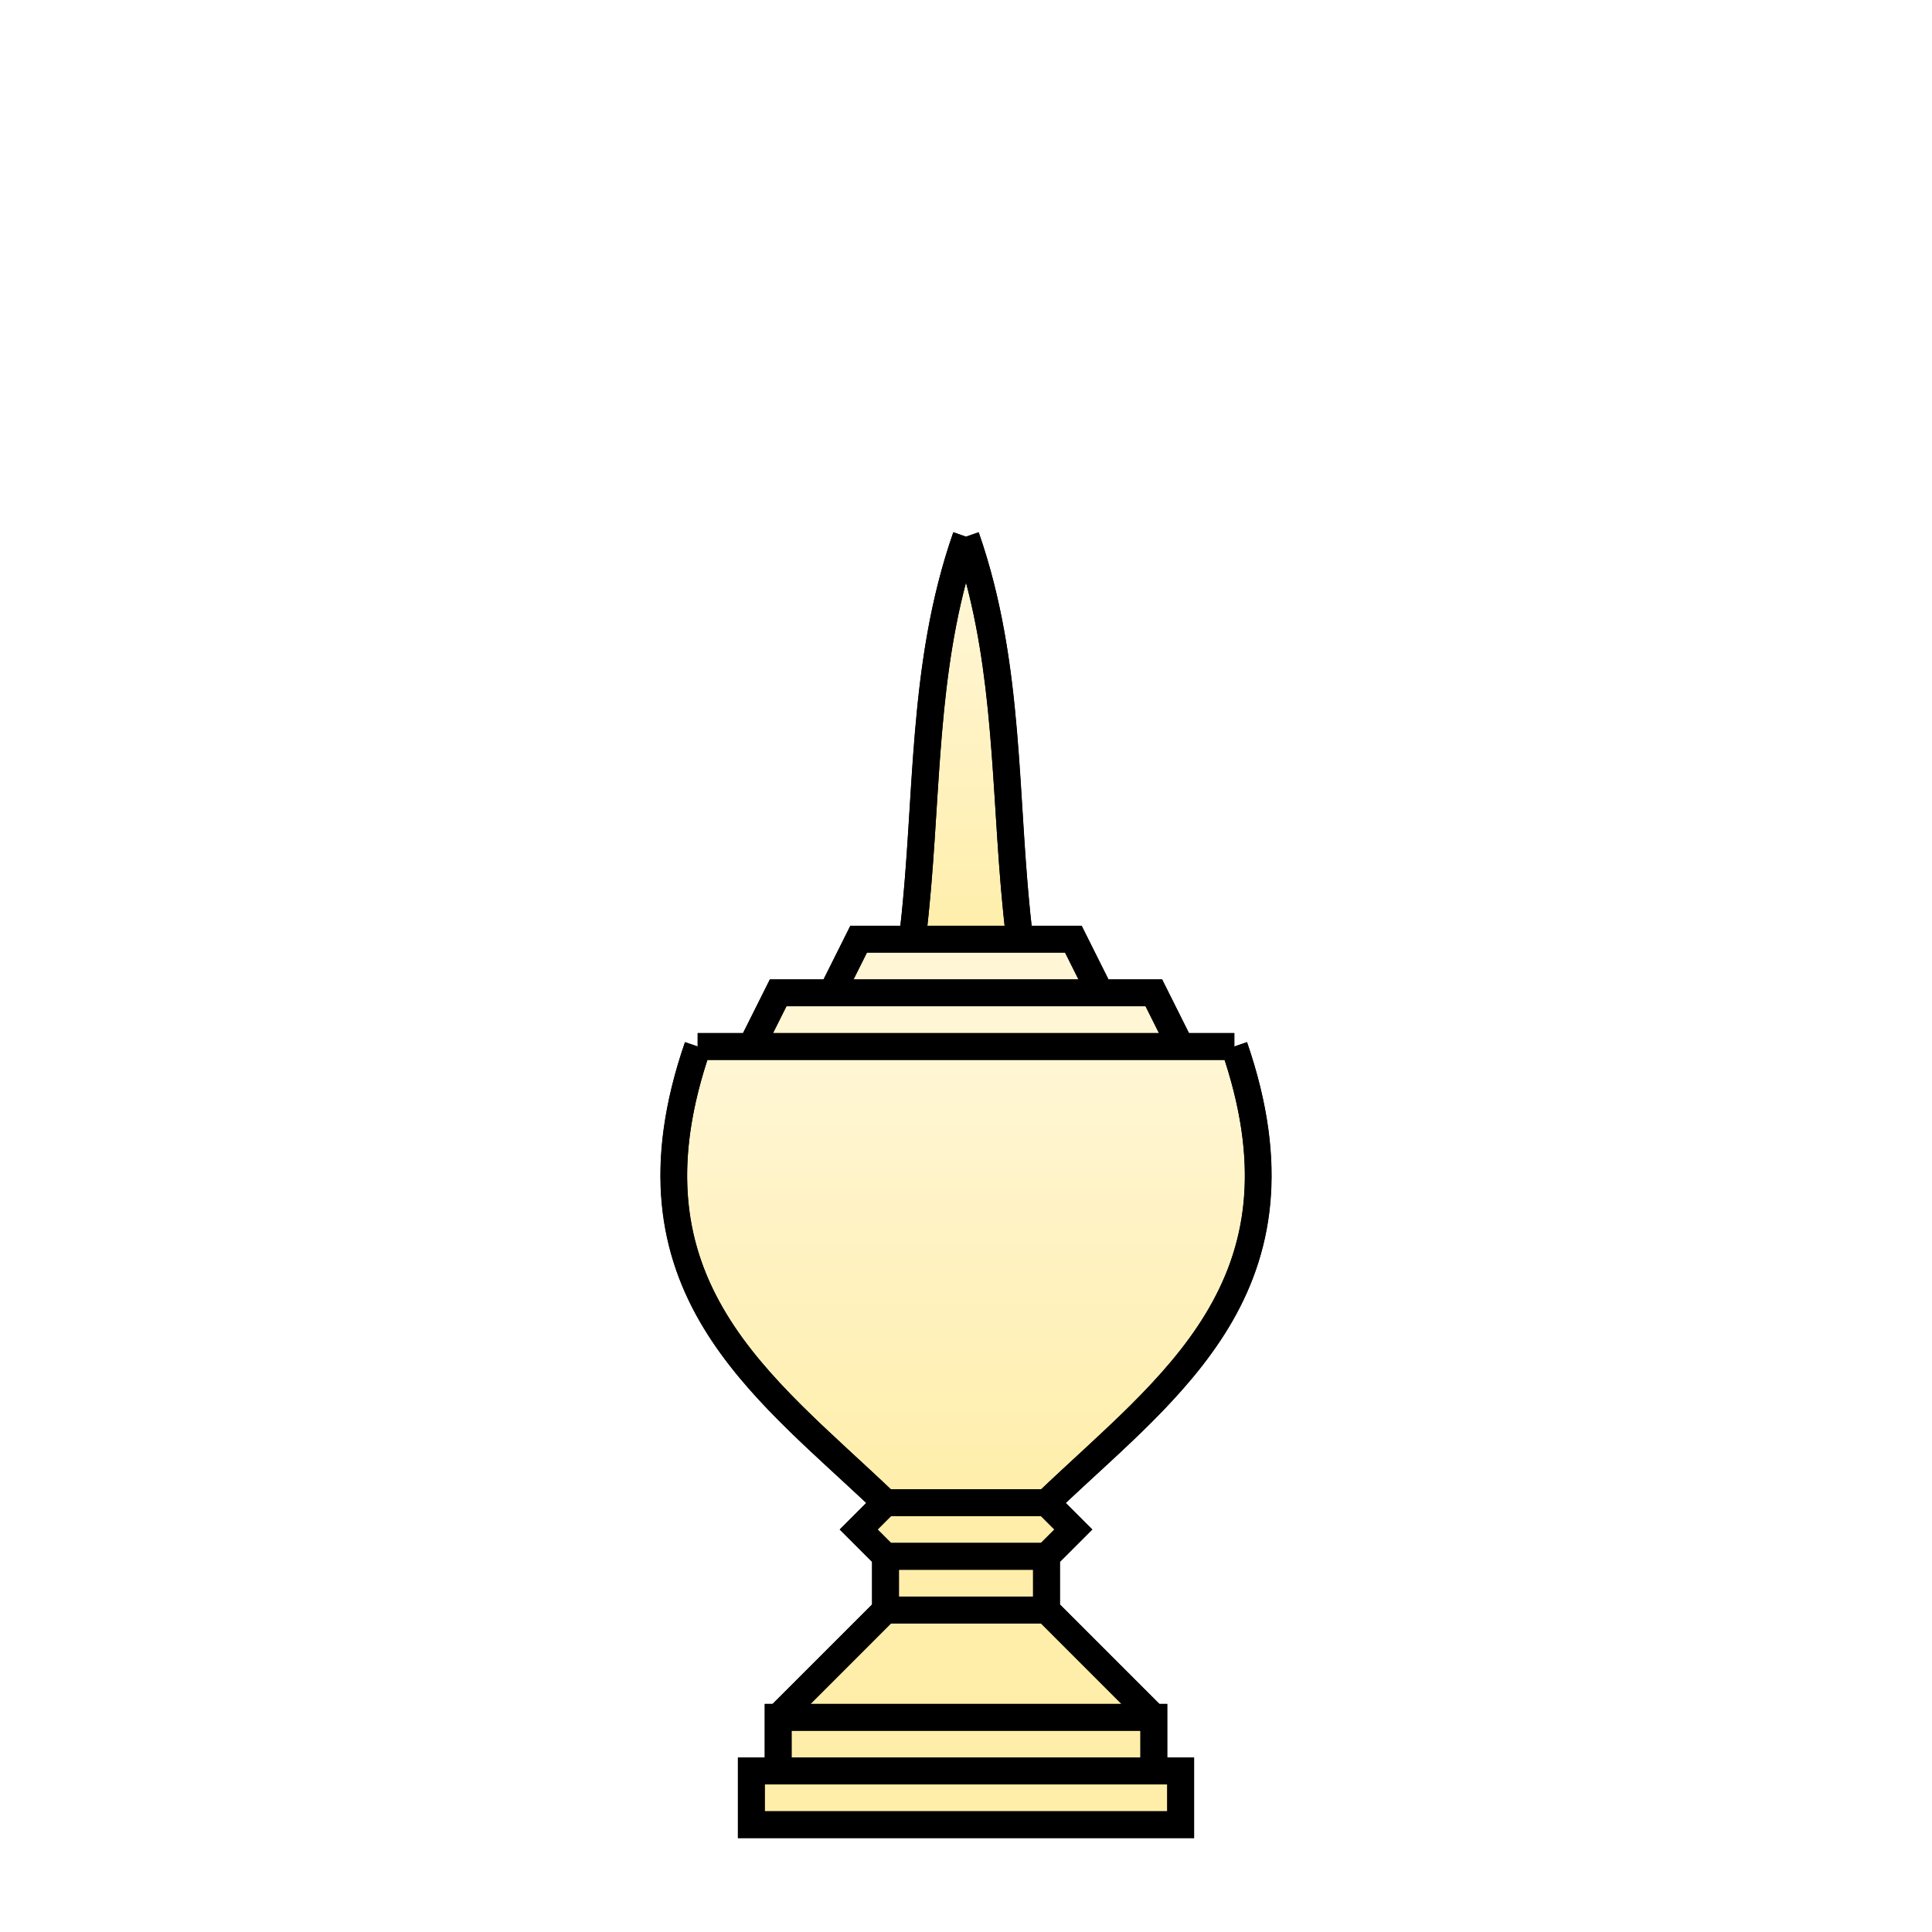
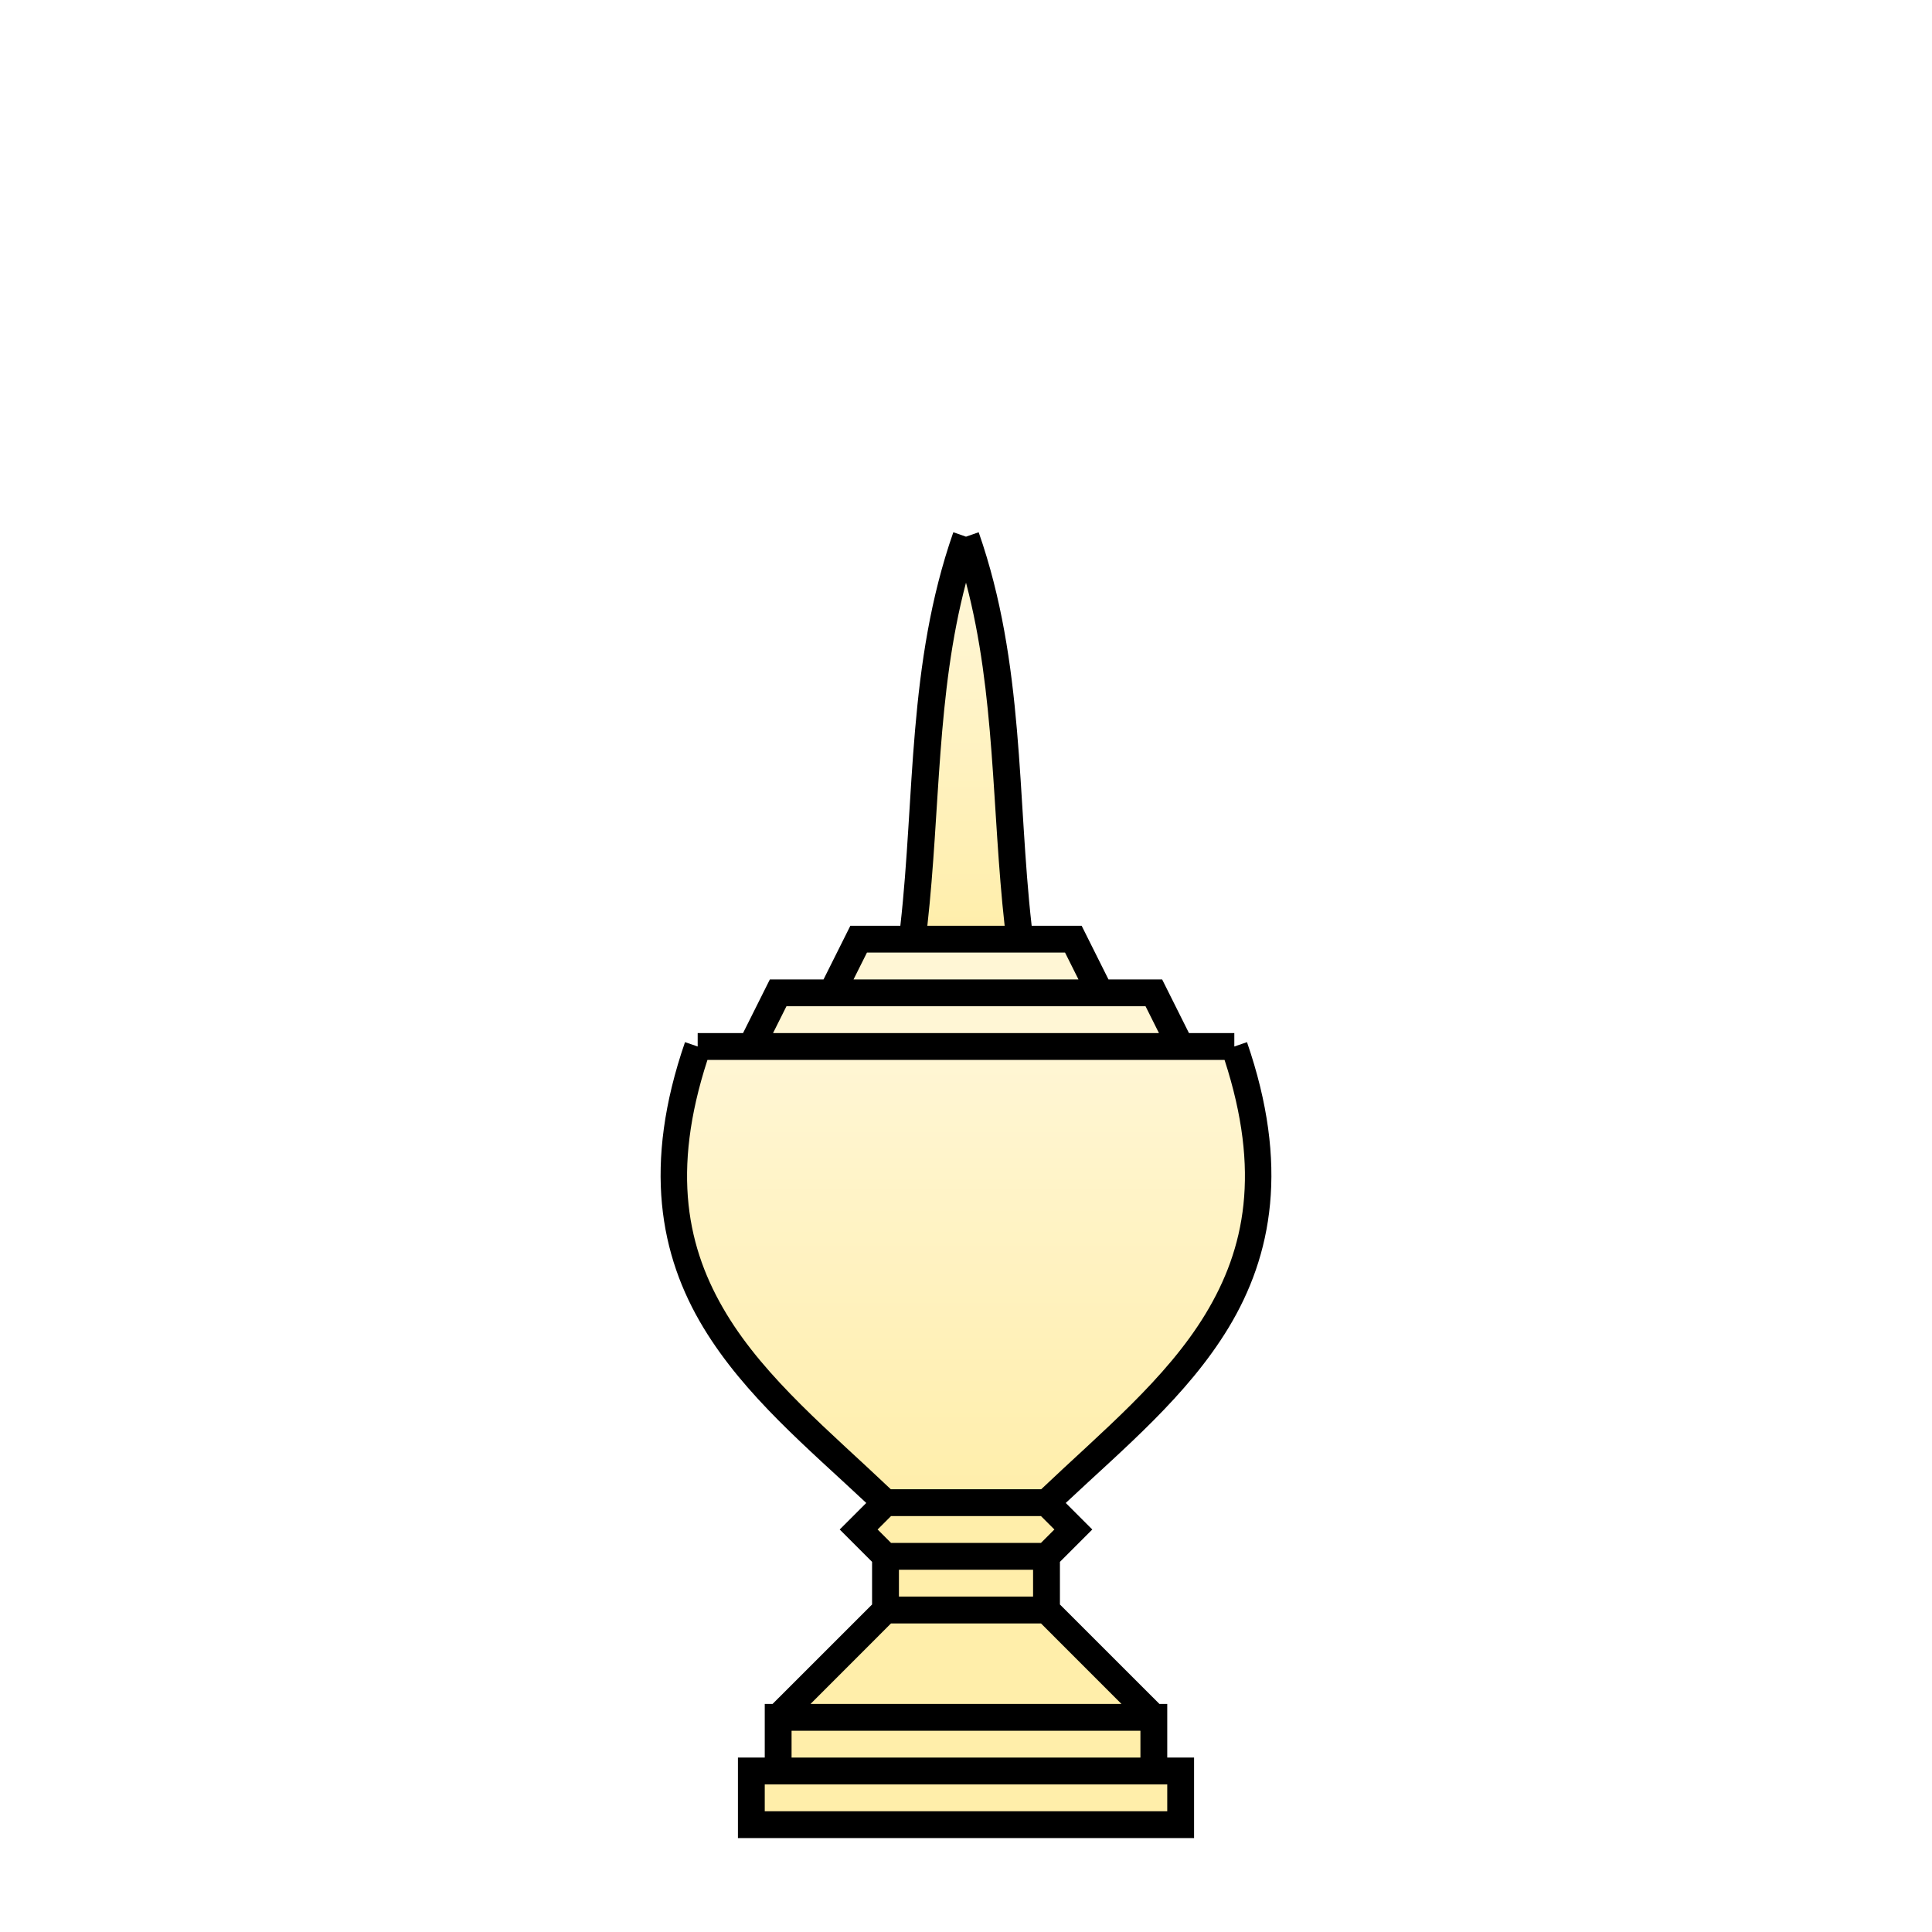
<svg xmlns="http://www.w3.org/2000/svg" xmlns:xlink="http://www.w3.org/1999/xlink" width="360" height="360" viewBox="0 0 95.25 95.25" version="1.1" id="svg8">
  <defs id="defs2">
    <linearGradient id="linearGradient3453">
      <stop style="stop-color:#fff6d5;stop-opacity:1;" offset="0" id="stop3449" />
      <stop style="stop-color:#ffeeaa;stop-opacity:1" offset="1" id="stop3451" />
    </linearGradient>
    <linearGradient id="linearGradient3445">
      <stop style="stop-color:#fff6d5;stop-opacity:1;" offset="0" id="stop3441" />
      <stop style="stop-color:#ffeeaa;stop-opacity:1" offset="1" id="stop3443" />
    </linearGradient>
    <linearGradient xlink:href="#linearGradient3445" id="linearGradient3447" x1="180" y1="195" x2="180" y2="280" gradientUnits="userSpaceOnUse" />
    <linearGradient xlink:href="#linearGradient3453" id="linearGradient3455" x1="180" y1="110" x2="180" y2="175" gradientUnits="userSpaceOnUse" />
  </defs>
  <g id="layer6" style="display:inline">
    <path style="color:#000000;font-style:normal;font-variant:normal;font-weight:normal;font-stretch:normal;font-size:medium;line-height:normal;font-family:sans-serif;font-variant-ligatures:normal;font-variant-position:normal;font-variant-caps:normal;font-variant-numeric:normal;font-variant-alternates:normal;font-feature-settings:normal;text-indent:0;text-align:start;text-decoration:none;text-decoration-line:none;text-decoration-style:solid;text-decoration-color:#000000;letter-spacing:normal;word-spacing:normal;text-transform:none;writing-mode:lr-tb;direction:ltr;text-orientation:mixed;dominant-baseline:auto;baseline-shift:baseline;text-anchor:start;white-space:normal;shape-padding:0;clip-rule:nonzero;display:inline;overflow:visible;visibility:visible;opacity:1;isolation:auto;mix-blend-mode:normal;color-interpolation:sRGB;color-interpolation-filters:linearRGB;solid-color:#000000;solid-opacity:1;vector-effect:none;fill:#000000;fill-opacity:1;fill-rule:nonzero;stroke:none;stroke-width:5;stroke-linecap:butt;stroke-linejoin:miter;stroke-miterlimit:4;stroke-dasharray:none;stroke-dashoffset:0;stroke-opacity:1;color-rendering:auto;image-rendering:auto;shape-rendering:auto;text-rendering:auto;enable-background:accumulate" d="M 177.639,99.176 C 169.063,123.705 170.492,148.488 167.766,172.5 h -9.312 l -5,10.002 h -10 l -4.998,9.996 h -8.453 V 195 l -2.361,-0.812 c -7.89,22.868 -4.72,39.738 3.439,53.217 7.714,12.744 19.573,22.539 30.332,32.65 L 156.467,285 l 6.031,6.031 v 7.943 l -18.537,18.527 H 142.5 v 9.996 h -4.998 v 15 H 180 222.498 v -15 H 217.5 v -9.996 h -1.461 l -18.537,-18.527 v -7.943 L 203.533,285 l -4.945,-4.945 c 10.759,-10.111 22.618,-19.906 30.332,-32.65 8.159,-13.478 11.329,-30.348 3.439,-53.217 L 229.998,195 v -2.502 h -8.453 l -4.998,-9.996 h -10 l -5,-10.002 h -9.312 c -2.726,-24.012 -1.298,-48.795 -9.873,-73.324 L 180,100 Z" id="path3360" transform="scale(0.2645833)" />
  </g>
  <g id="layer7">
    <path style="display:inline;color:#000000;font-style:normal;font-variant:normal;font-weight:normal;font-stretch:normal;font-size:medium;line-height:normal;font-family:sans-serif;font-variant-ligatures:normal;font-variant-position:normal;font-variant-caps:normal;font-variant-numeric:normal;font-variant-alternates:normal;font-feature-settings:normal;text-indent:0;text-align:start;text-decoration:none;text-decoration-line:none;text-decoration-style:solid;text-decoration-color:#000000;letter-spacing:normal;word-spacing:normal;text-transform:none;writing-mode:lr-tb;direction:ltr;text-orientation:mixed;dominant-baseline:auto;baseline-shift:baseline;text-anchor:start;white-space:normal;shape-padding:0;clip-rule:nonzero;overflow:visible;visibility:visible;opacity:1;isolation:auto;mix-blend-mode:normal;color-interpolation:sRGB;color-interpolation-filters:linearRGB;solid-color:#000000;solid-opacity:1;vector-effect:none;fill:url(#linearGradient3455);fill-opacity:1;fill-rule:nonzero;stroke:none;stroke-width:5;stroke-linecap:butt;stroke-linejoin:miter;stroke-miterlimit:4;stroke-dasharray:none;stroke-dashoffset:0;stroke-opacity:1;color-rendering:auto;image-rendering:auto;shape-rendering:auto;text-rendering:auto;enable-background:accumulate" d="m 180,108.568 c 5.502,20.788 4.783,42.259 7.201,63.932 H 180 172.799 c 2.419,-21.673 1.699,-43.144 7.201,-63.932 z" id="path3358" transform="scale(0.2645833)" />
    <path style="display:inline;color:#000000;font-style:normal;font-variant:normal;font-weight:normal;font-stretch:normal;font-size:medium;line-height:normal;font-family:sans-serif;font-variant-ligatures:normal;font-variant-position:normal;font-variant-caps:normal;font-variant-numeric:normal;font-variant-alternates:normal;font-feature-settings:normal;text-indent:0;text-align:start;text-decoration:none;text-decoration-line:none;text-decoration-style:solid;text-decoration-color:#000000;letter-spacing:normal;word-spacing:normal;text-transform:none;writing-mode:lr-tb;direction:ltr;text-orientation:mixed;dominant-baseline:auto;baseline-shift:baseline;text-anchor:start;white-space:normal;shape-padding:0;clip-rule:nonzero;overflow:visible;visibility:visible;opacity:1;isolation:auto;mix-blend-mode:normal;color-interpolation:sRGB;color-interpolation-filters:linearRGB;solid-color:#000000;solid-opacity:1;vector-effect:none;fill:#fff6d5;fill-opacity:1;fill-rule:nonzero;stroke:none;stroke-width:5;stroke-linecap:butt;stroke-linejoin:miter;stroke-miterlimit:4;stroke-dasharray:none;stroke-dashoffset:0;stroke-opacity:1;color-rendering:auto;image-rendering:auto;shape-rendering:auto;text-rendering:auto;enable-background:accumulate" d="M 161.545,177.498 H 180 198.455 l 2.502,5.004 H 180 159.043 Z" id="path3356" transform="scale(0.2645833)" />
    <path style="display:inline;color:#000000;font-style:normal;font-variant:normal;font-weight:normal;font-stretch:normal;font-size:medium;line-height:normal;font-family:sans-serif;font-variant-ligatures:normal;font-variant-position:normal;font-variant-caps:normal;font-variant-numeric:normal;font-variant-alternates:normal;font-feature-settings:normal;text-indent:0;text-align:start;text-decoration:none;text-decoration-line:none;text-decoration-style:solid;text-decoration-color:#000000;letter-spacing:normal;word-spacing:normal;text-transform:none;writing-mode:lr-tb;direction:ltr;text-orientation:mixed;dominant-baseline:auto;baseline-shift:baseline;text-anchor:start;white-space:normal;shape-padding:0;clip-rule:nonzero;overflow:visible;visibility:visible;opacity:1;isolation:auto;mix-blend-mode:normal;color-interpolation:sRGB;color-interpolation-filters:linearRGB;solid-color:#000000;solid-opacity:1;vector-effect:none;fill:#fff6d5;fill-opacity:1;fill-rule:nonzero;stroke:none;stroke-width:5;stroke-linecap:butt;stroke-linejoin:miter;stroke-miterlimit:4;stroke-dasharray:none;stroke-dashoffset:0;stroke-opacity:1;color-rendering:auto;image-rendering:auto;shape-rendering:auto;text-rendering:auto;enable-background:accumulate" d="M 146.545,187.5 H 180 213.455 l 2.5,4.998 H 180 144.045 Z" id="path3354" transform="scale(0.2645833)" />
    <path style="display:inline;color:#000000;font-style:normal;font-variant:normal;font-weight:normal;font-stretch:normal;font-size:medium;line-height:normal;font-family:sans-serif;font-variant-ligatures:normal;font-variant-position:normal;font-variant-caps:normal;font-variant-numeric:normal;font-variant-alternates:normal;font-feature-settings:normal;text-indent:0;text-align:start;text-decoration:none;text-decoration-line:none;text-decoration-style:solid;text-decoration-color:#000000;letter-spacing:normal;word-spacing:normal;text-transform:none;writing-mode:lr-tb;direction:ltr;text-orientation:mixed;dominant-baseline:auto;baseline-shift:baseline;text-anchor:start;white-space:normal;shape-padding:0;clip-rule:nonzero;overflow:visible;visibility:visible;opacity:1;isolation:auto;mix-blend-mode:normal;color-interpolation:sRGB;color-interpolation-filters:linearRGB;solid-color:#000000;solid-opacity:1;vector-effect:none;fill:url(#linearGradient3447);fill-opacity:1;fill-rule:nonzero;stroke:none;stroke-width:5;stroke-linecap:butt;stroke-linejoin:miter;stroke-miterlimit:4;stroke-dasharray:none;stroke-dashoffset:0;stroke-opacity:1;color-rendering:auto;image-rendering:auto;shape-rendering:auto;text-rendering:auto;enable-background:accumulate" d="M 131.822,197.502 H 180 228.178 c 6.784,20.86 3.788,35.206 -3.539,47.311 -7.365,12.167 -19.391,22.005 -30.629,32.688 H 180 165.99 c -11.238,-10.683 -23.264,-20.52 -30.629,-32.688 -7.327,-12.104 -10.324,-26.451 -3.539,-47.311 z" id="path3352" transform="scale(0.2645833)" />
    <path style="display:inline;color:#000000;font-style:normal;font-variant:normal;font-weight:normal;font-stretch:normal;font-size:medium;line-height:normal;font-family:sans-serif;font-variant-ligatures:normal;font-variant-position:normal;font-variant-caps:normal;font-variant-numeric:normal;font-variant-alternates:normal;font-feature-settings:normal;text-indent:0;text-align:start;text-decoration:none;text-decoration-line:none;text-decoration-style:solid;text-decoration-color:#000000;letter-spacing:normal;word-spacing:normal;text-transform:none;writing-mode:lr-tb;direction:ltr;text-orientation:mixed;dominant-baseline:auto;baseline-shift:baseline;text-anchor:start;white-space:normal;shape-padding:0;clip-rule:nonzero;overflow:visible;visibility:visible;opacity:1;isolation:auto;mix-blend-mode:normal;color-interpolation:sRGB;color-interpolation-filters:linearRGB;solid-color:#000000;solid-opacity:1;vector-effect:none;fill:#ffeeaa;fill-opacity:1;fill-rule:nonzero;stroke:none;stroke-width:5;stroke-linecap:butt;stroke-linejoin:miter;stroke-miterlimit:4;stroke-dasharray:none;stroke-dashoffset:0;stroke-opacity:1;color-rendering:auto;image-rendering:auto;shape-rendering:auto;text-rendering:auto;enable-background:accumulate" d="M 166.033,282.498 H 180 193.967 L 196.469,285 193.967,287.502 H 180 166.033 L 163.531,285 Z" id="path3350" transform="scale(0.2645833)" />
    <path style="display:inline;color:#000000;font-style:normal;font-variant:normal;font-weight:normal;font-stretch:normal;font-size:medium;line-height:normal;font-family:sans-serif;font-variant-ligatures:normal;font-variant-position:normal;font-variant-caps:normal;font-variant-numeric:normal;font-variant-alternates:normal;font-feature-settings:normal;text-indent:0;text-align:start;text-decoration:none;text-decoration-line:none;text-decoration-style:solid;text-decoration-color:#000000;letter-spacing:normal;word-spacing:normal;text-transform:none;writing-mode:lr-tb;direction:ltr;text-orientation:mixed;dominant-baseline:auto;baseline-shift:baseline;text-anchor:start;white-space:normal;shape-padding:0;clip-rule:nonzero;overflow:visible;visibility:visible;opacity:1;isolation:auto;mix-blend-mode:normal;color-interpolation:sRGB;color-interpolation-filters:linearRGB;solid-color:#000000;solid-opacity:1;vector-effect:none;fill:#ffeeaa;fill-opacity:1;fill-rule:nonzero;stroke:none;stroke-width:5;stroke-linecap:butt;stroke-linejoin:miter;stroke-miterlimit:4;stroke-dasharray:none;stroke-dashoffset:0;stroke-opacity:1;color-rendering:auto;image-rendering:auto;shape-rendering:auto;text-rendering:auto;enable-background:accumulate" d="M 167.502,292.5 H 180 192.498 v 4.998 H 180 167.502 Z" id="path3348" transform="scale(0.2645833)" />
    <path style="display:inline;color:#000000;font-style:normal;font-variant:normal;font-weight:normal;font-stretch:normal;font-size:medium;line-height:normal;font-family:sans-serif;font-variant-ligatures:normal;font-variant-position:normal;font-variant-caps:normal;font-variant-numeric:normal;font-variant-alternates:normal;font-feature-settings:normal;text-indent:0;text-align:start;text-decoration:none;text-decoration-line:none;text-decoration-style:solid;text-decoration-color:#000000;letter-spacing:normal;word-spacing:normal;text-transform:none;writing-mode:lr-tb;direction:ltr;text-orientation:mixed;dominant-baseline:auto;baseline-shift:baseline;text-anchor:start;white-space:normal;shape-padding:0;clip-rule:nonzero;overflow:visible;visibility:visible;opacity:1;isolation:auto;mix-blend-mode:normal;color-interpolation:sRGB;color-interpolation-filters:linearRGB;solid-color:#000000;solid-opacity:1;vector-effect:none;fill:#ffeeaa;fill-opacity:1;fill-rule:nonzero;stroke:none;stroke-width:5;stroke-linecap:butt;stroke-linejoin:miter;stroke-miterlimit:4;stroke-dasharray:none;stroke-dashoffset:0;stroke-opacity:1;color-rendering:auto;image-rendering:auto;shape-rendering:auto;text-rendering:auto;enable-background:accumulate" d="M 166.025,302.502 H 180 193.975 l 14.992,15 H 180 151.033 Z" id="path3346" transform="scale(0.2645833)" />
    <path style="display:inline;color:#000000;font-style:normal;font-variant:normal;font-weight:normal;font-stretch:normal;font-size:medium;line-height:normal;font-family:sans-serif;font-variant-ligatures:normal;font-variant-position:normal;font-variant-caps:normal;font-variant-numeric:normal;font-variant-alternates:normal;font-feature-settings:normal;text-indent:0;text-align:start;text-decoration:none;text-decoration-line:none;text-decoration-style:solid;text-decoration-color:#000000;letter-spacing:normal;word-spacing:normal;text-transform:none;writing-mode:lr-tb;direction:ltr;text-orientation:mixed;dominant-baseline:auto;baseline-shift:baseline;text-anchor:start;white-space:normal;shape-padding:0;clip-rule:nonzero;overflow:visible;visibility:visible;opacity:1;isolation:auto;mix-blend-mode:normal;color-interpolation:sRGB;color-interpolation-filters:linearRGB;solid-color:#000000;solid-opacity:1;vector-effect:none;fill:#ffeeaa;fill-opacity:1;fill-rule:nonzero;stroke:none;stroke-width:5;stroke-linecap:butt;stroke-linejoin:miter;stroke-miterlimit:4;stroke-dasharray:none;stroke-dashoffset:0;stroke-opacity:1;color-rendering:auto;image-rendering:auto;shape-rendering:auto;text-rendering:auto;enable-background:accumulate" d="M 147.498,322.5 H 180 212.502 v 4.998 H 180 147.498 Z" id="path3344" transform="scale(0.2645833)" />
    <path style="display:inline;color:#000000;font-style:normal;font-variant:normal;font-weight:normal;font-stretch:normal;font-size:medium;line-height:normal;font-family:sans-serif;font-variant-ligatures:normal;font-variant-position:normal;font-variant-caps:normal;font-variant-numeric:normal;font-variant-alternates:normal;font-feature-settings:normal;text-indent:0;text-align:start;text-decoration:none;text-decoration-line:none;text-decoration-style:solid;text-decoration-color:#000000;letter-spacing:normal;word-spacing:normal;text-transform:none;writing-mode:lr-tb;direction:ltr;text-orientation:mixed;dominant-baseline:auto;baseline-shift:baseline;text-anchor:start;white-space:normal;shape-padding:0;clip-rule:nonzero;overflow:visible;visibility:visible;opacity:1;isolation:auto;mix-blend-mode:normal;color-interpolation:sRGB;color-interpolation-filters:linearRGB;solid-color:#000000;solid-opacity:1;vector-effect:none;fill:#ffeeaa;fill-opacity:1;fill-rule:nonzero;stroke:none;stroke-width:5;stroke-linecap:butt;stroke-linejoin:miter;stroke-miterlimit:4;stroke-dasharray:none;stroke-dashoffset:0;stroke-opacity:1;color-rendering:auto;image-rendering:auto;shape-rendering:auto;text-rendering:auto;enable-background:accumulate" d="M 142.5,332.502 H 180 217.5 V 337.5 H 180 142.5 Z" id="path3253" transform="scale(0.2645833)" />
  </g>
-   <g id="layer1" transform="translate(0,-201.75)" style="display:inline">
+   <g id="layer1" transform="translate(0,-201.75)" style="display:none">
    <path style="fill:none;stroke:#000000;stroke-width:1.323;stroke-miterlimit:4;stroke-dasharray:none;stroke-opacity:1" d="m 43.656,281.125 h 3.969" id="path13060" />
    <path style="fill:none;stroke:#000000;stroke-width:1.323;stroke-miterlimit:4;stroke-dasharray:none;stroke-opacity:1" d="m 43.656,281.125 v -2.646 h 3.969" id="path13066" />
    <path style="fill:none;stroke:#000000;stroke-width:1.323;stroke-miterlimit:4;stroke-dasharray:none;stroke-opacity:1" d="m 43.656,278.479 -1.323,-1.323 1.323,-1.323 h 3.969" id="path13068" />
    <path style="fill:none;stroke:#000000;stroke-width:1.323;stroke-miterlimit:4;stroke-dasharray:none;stroke-opacity:1" d="m 43.656,275.833 c -5.998,-5.741 -13.337,-10.673 -9.26,-22.49" id="path13076" />
    <path style="fill:none;stroke:#000000;stroke-width:1.323;stroke-miterlimit:4;stroke-dasharray:none;stroke-opacity:1" d="M 34.396,253.344 H 47.625" id="path13078" />
    <path style="fill:none;stroke:#000000;stroke-width:1.323;stroke-miterlimit:4;stroke-dasharray:none;stroke-opacity:1" d="m 37.042,253.344 1.323,-2.646 h 9.26" id="path13088" />
    <path style="fill:none;stroke:#000000;stroke-width:1.323;stroke-miterlimit:4;stroke-dasharray:none;stroke-opacity:1" d="m 41.01,250.698 1.323,-2.646 h 5.292" id="path13090" />
    <path style="fill:none;stroke:#000000;stroke-width:1.323;stroke-miterlimit:4;stroke-dasharray:none;stroke-opacity:1" d="m 47.625,228.208 c -2.282,6.528 -1.819,13.226 -2.646,19.844" id="path13092" />
    <path style="fill:none;stroke:#000000;stroke-width:1.323;stroke-miterlimit:4;stroke-dasharray:none;stroke-opacity:1" d="M 47.625,291.708 H 37.042 v -2.646 H 47.625" id="path13139" />
    <path style="fill:none;stroke:#000000;stroke-width:1.323;stroke-miterlimit:4;stroke-dasharray:none;stroke-opacity:1" d="m 38.365,289.062 v -2.646 H 47.625" id="path13141" />
    <path style="fill:none;stroke:#000000;stroke-width:1.323;stroke-miterlimit:4;stroke-dasharray:none;stroke-opacity:1" d="m 43.656,281.125 -5.292,5.292" id="path13299" />
    <path style="fill:none;stroke:#000000;stroke-width:1.323;stroke-miterlimit:4;stroke-dasharray:none;stroke-opacity:1" d="m 51.594,281.125 h -3.969" id="path13060-4" />
    <path style="fill:none;stroke:#000000;stroke-width:1.323;stroke-miterlimit:4;stroke-dasharray:none;stroke-opacity:1" d="m 51.594,281.125 v -2.646 h -3.969" id="path13066-7" />
    <path style="fill:none;stroke:#000000;stroke-width:1.323;stroke-miterlimit:4;stroke-dasharray:none;stroke-opacity:1" d="m 51.594,278.479 1.323,-1.323 -1.323,-1.323 h -3.969" id="path13068-8" />
    <path style="fill:none;stroke:#000000;stroke-width:1.323;stroke-miterlimit:4;stroke-dasharray:none;stroke-opacity:1" d="m 51.594,275.833 c 5.998,-5.741 13.337,-10.673 9.26,-22.49" id="path13076-4" />
    <path style="fill:none;stroke:#000000;stroke-width:1.323;stroke-miterlimit:4;stroke-dasharray:none;stroke-opacity:1" d="M 60.854,253.344 H 47.625" id="path13078-5" />
    <path style="fill:none;stroke:#000000;stroke-width:1.323;stroke-miterlimit:4;stroke-dasharray:none;stroke-opacity:1" d="m 58.208,253.344 -1.323,-2.646 h -9.26" id="path13088-0" />
    <path style="fill:none;stroke:#000000;stroke-width:1.323;stroke-miterlimit:4;stroke-dasharray:none;stroke-opacity:1" d="m 54.24,250.698 -1.323,-2.646 h -5.292" id="path13090-3" />
    <path style="fill:none;stroke:#000000;stroke-width:1.323;stroke-miterlimit:4;stroke-dasharray:none;stroke-opacity:1" d="m 47.625,228.208 c 2.282,6.528 1.819,13.226 2.646,19.844" id="path13092-6" />
    <path style="fill:none;stroke:#000000;stroke-width:1.323;stroke-miterlimit:4;stroke-dasharray:none;stroke-opacity:1" d="m 47.625,291.708 h 10.583 v -2.646 H 47.625" id="path13139-1" />
    <path style="fill:none;stroke:#000000;stroke-width:1.323;stroke-miterlimit:4;stroke-dasharray:none;stroke-opacity:1" d="m 56.885,289.062 v -2.646 h -9.26" id="path13141-0" />
    <path style="fill:none;stroke:#000000;stroke-width:1.323;stroke-miterlimit:4;stroke-dasharray:none;stroke-opacity:1" d="m 51.594,281.125 5.292,5.292" id="path13299-6" />
  </g>
</svg>
